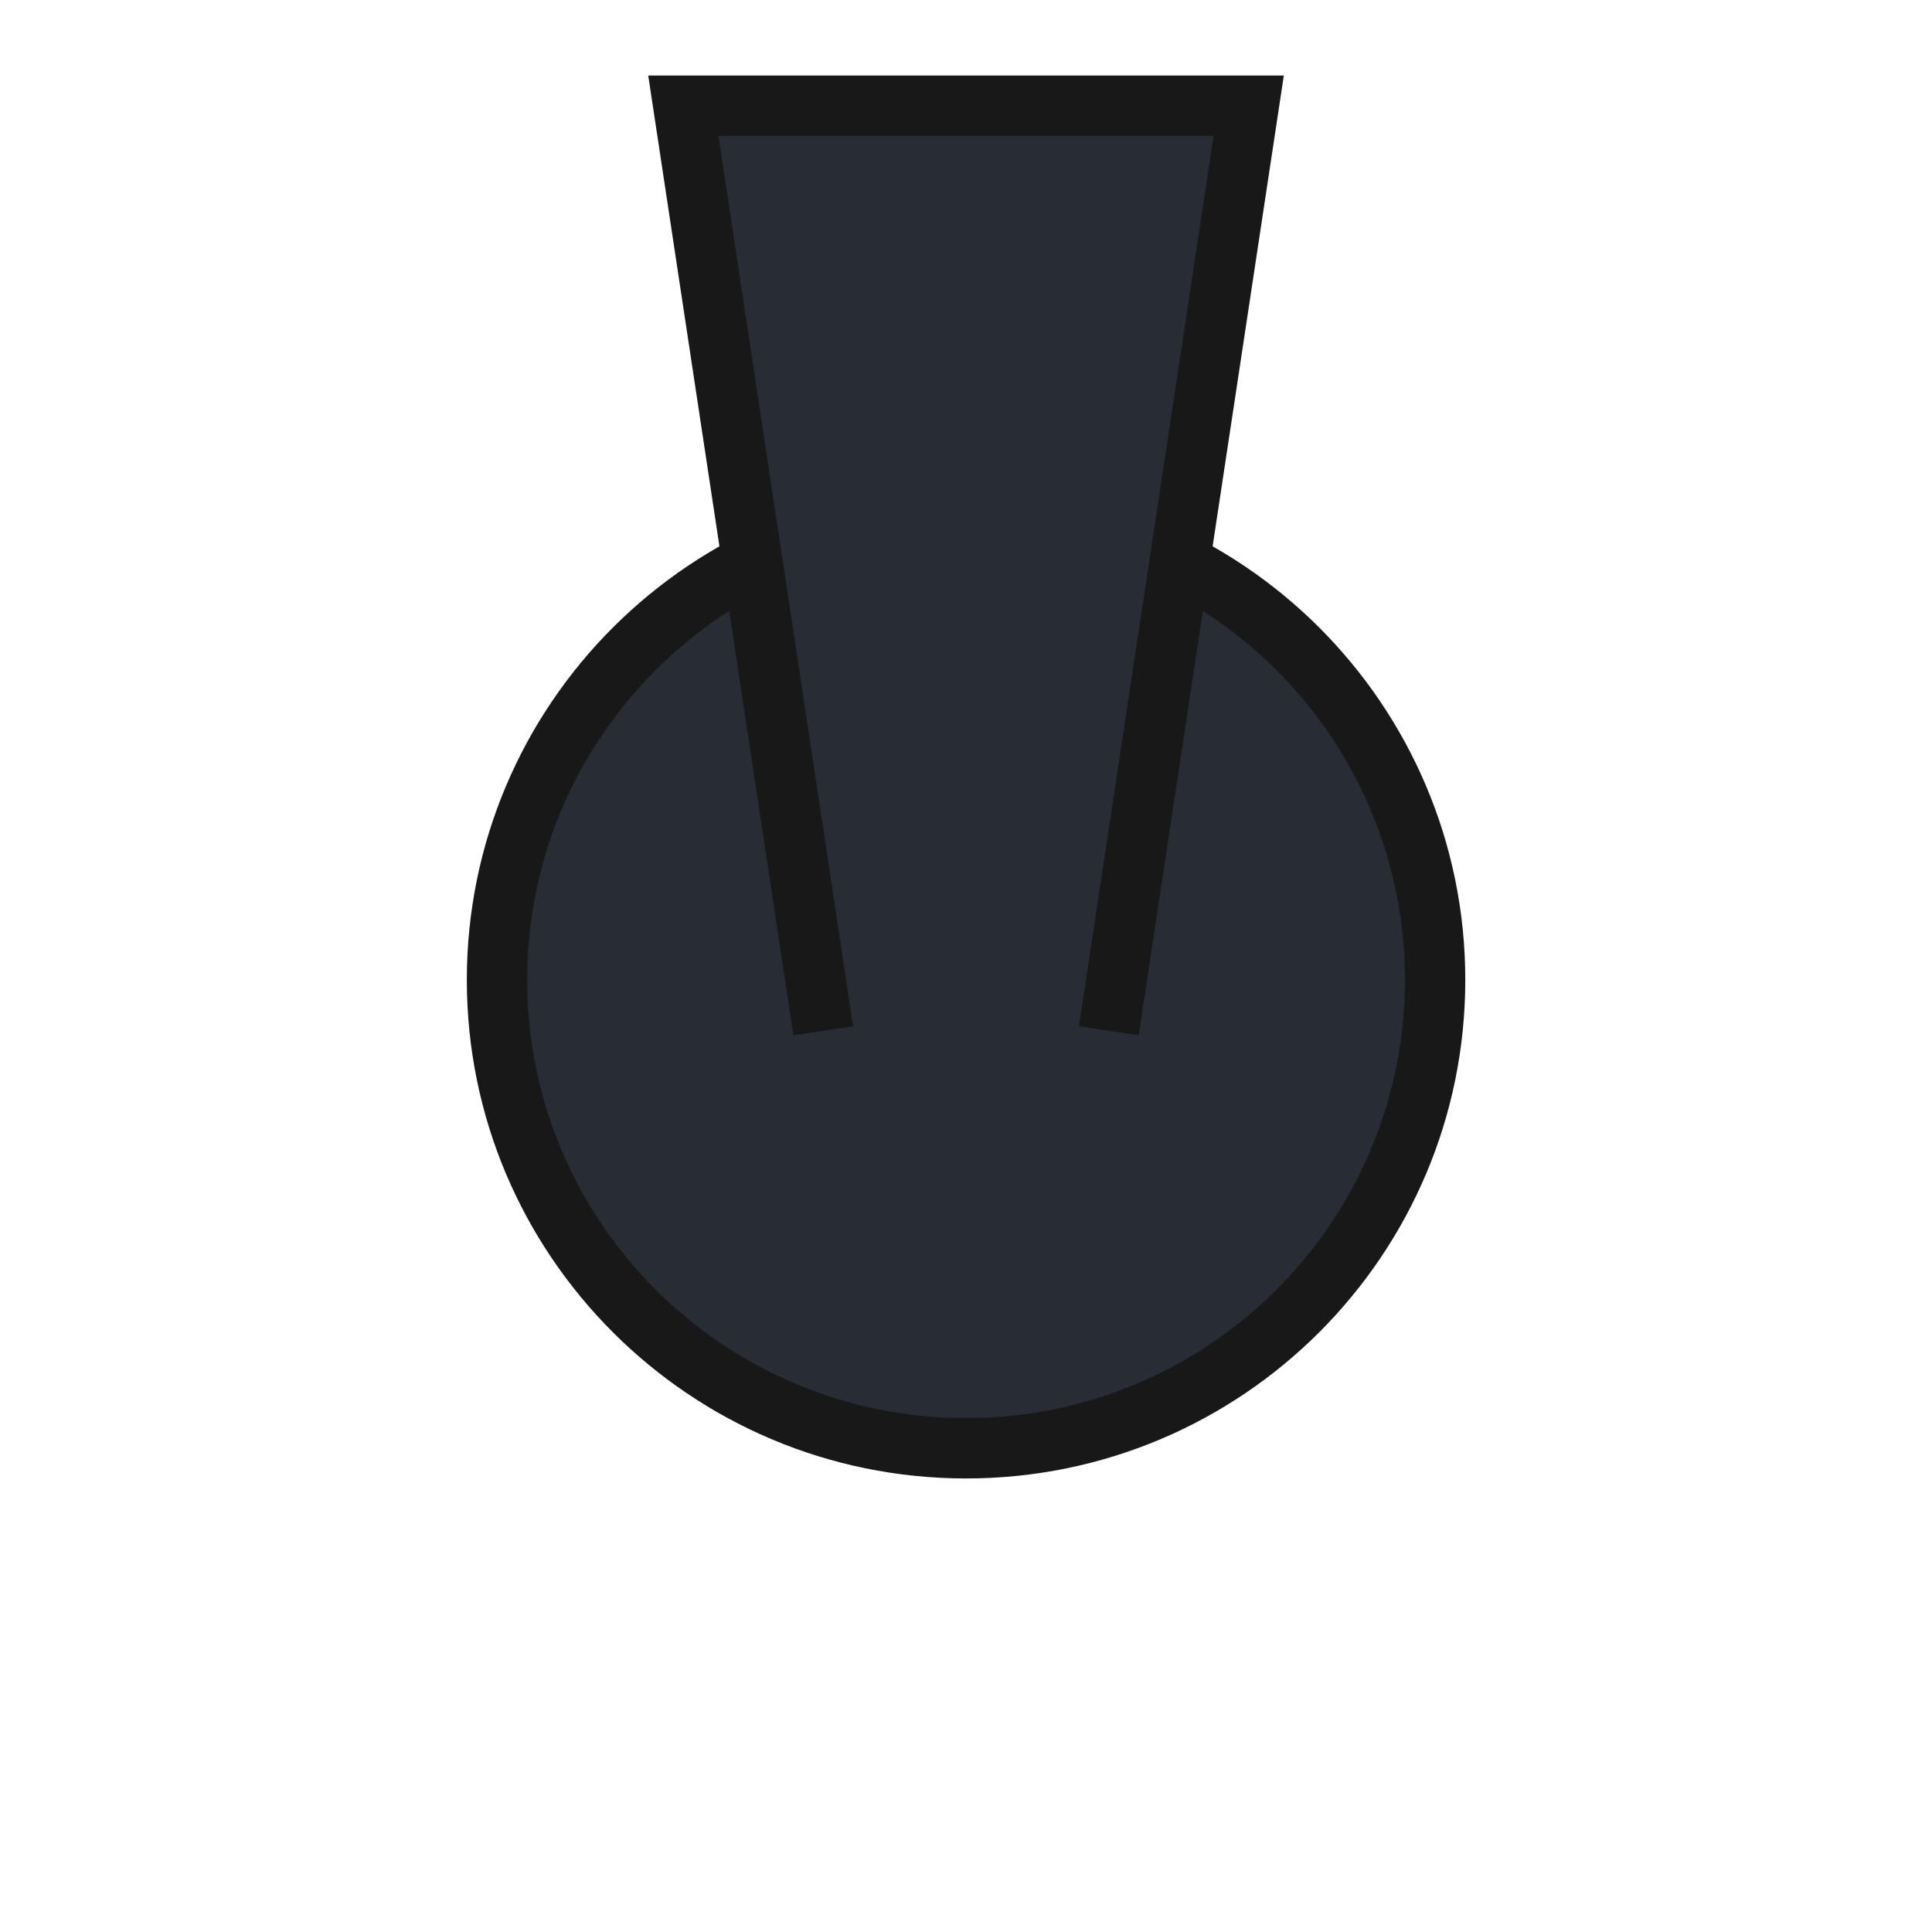
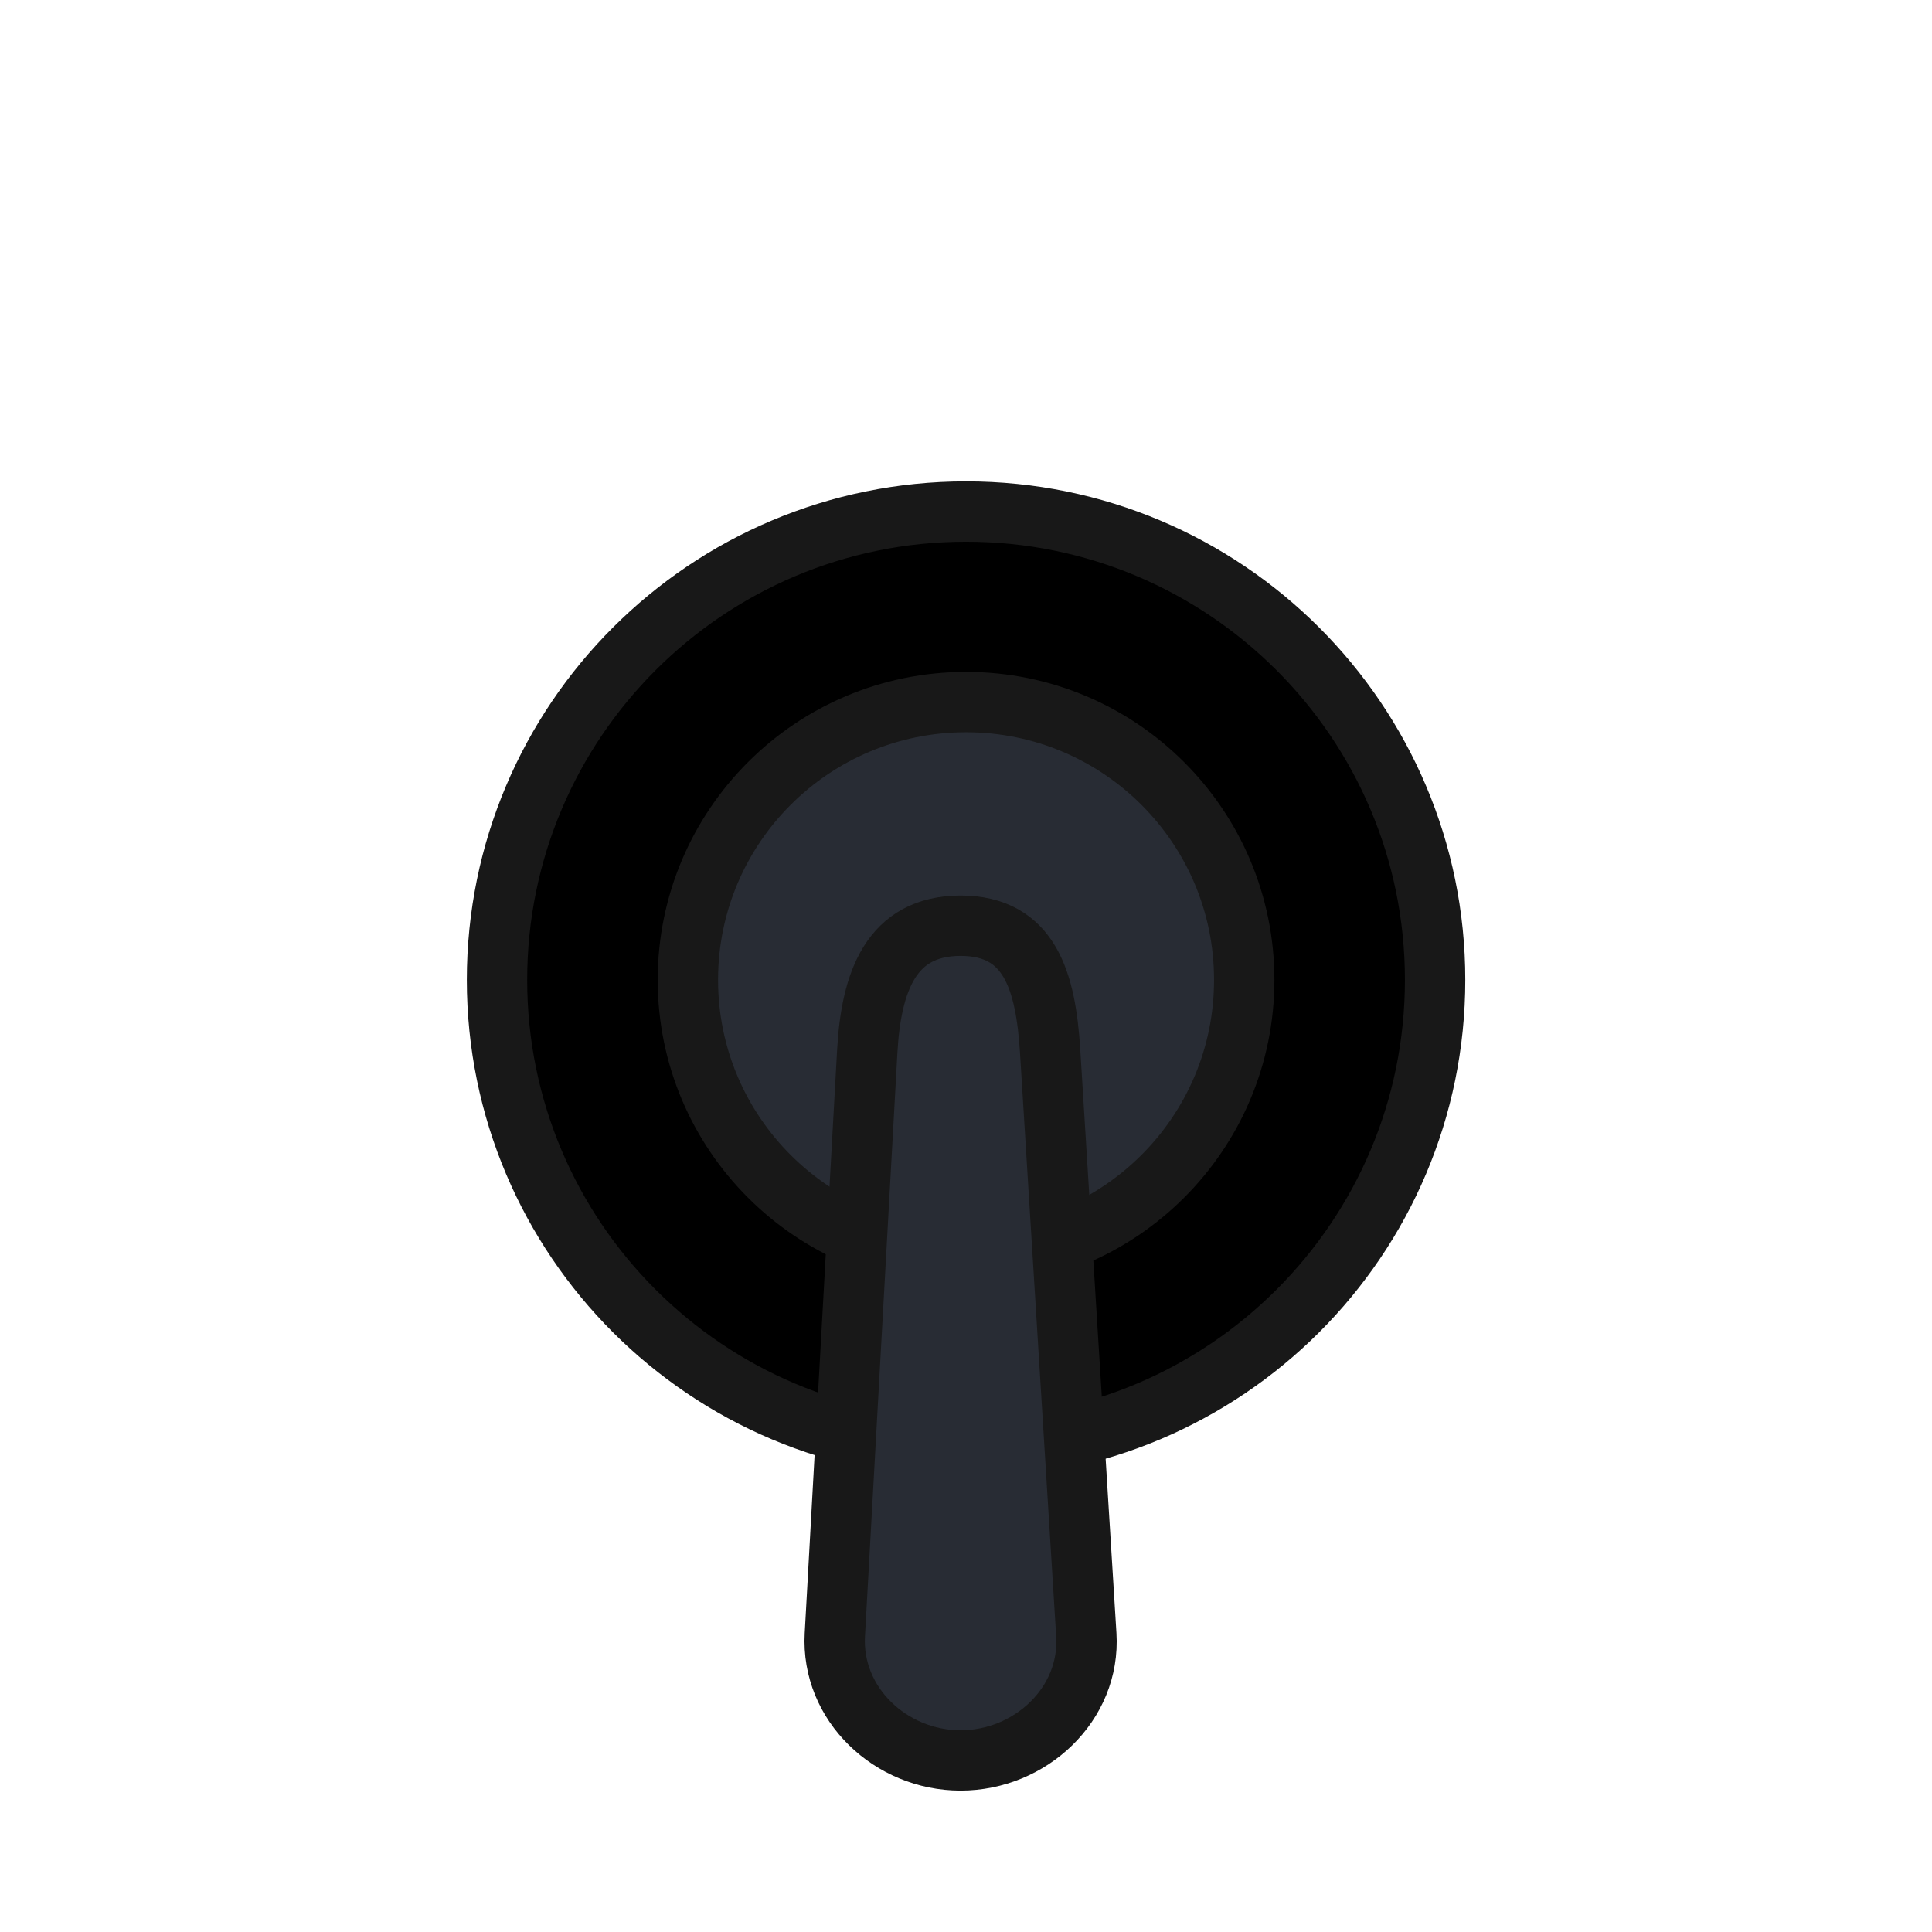
<svg xmlns="http://www.w3.org/2000/svg" width="64" height="64" viewBox="0 0 16.933 16.933" version="1.1" id="svg8">
  <defs id="defs2">
    </defs>
  <g id="layer1" transform="translate(0,-280.0666)">
-     <ellipse cy="288.655" cx="8.467" id="circle838" style="opacity:1;fill:#282c34;fill-opacity:1;stroke:#181818;stroke-width:0.529;stroke-linecap:square;stroke-linejoin:miter;stroke-miterlimit:4;stroke-dasharray:none;stroke-opacity:1" rx="4.111" ry="4.105" />
-     <path style="opacity:1;fill:#282c34;fill-opacity:1;stroke:#181818;stroke-width:0.507;stroke-linecap:square;stroke-linejoin:miter;stroke-miterlimit:4;stroke-dasharray:none;stroke-opacity:1" d="M 6.849,288.414 5.713,280.897 h 2.372 2.372 l -1.136,7.517" id="rect834" transform="matrix(1.044508,0,0,1.043784,0.02192044,-12.20279)" />
+     <ellipse cy="288.655" cx="8.467" id="circle838" style="opacity:1;fill:#000000;fill-opacity:1;stroke:#181818;stroke-width:0.529;stroke-linecap:square;stroke-linejoin:miter;stroke-miterlimit:4;stroke-dasharray:none;stroke-opacity:1" rx="4.111" ry="4.105" />
+     <ellipse ry="2.435" rx="2.438" style="opacity:1;fill:#282c34;fill-opacity:1;stroke:#181818;stroke-width:0.529;stroke-linecap:square;stroke-linejoin:miter;stroke-miterlimit:4;stroke-dasharray:none;stroke-opacity:1" id="ellipse981" cx="8.467" cy="288.655" />
+     <path style="opacity:1;fill:#282c34;fill-opacity:1;stroke:#181818;stroke-width:0.529;stroke-linecap:square;stroke-linejoin:miter;stroke-miterlimit:4;stroke-dasharray:none;stroke-opacity:1" d="m 8.419,288.18 c 0.611,0 0.747,0.493 0.785,1.102 l 0.317,5.112 c 0.038,0.61 -0.492,1.102 -1.102,1.102 -0.611,0 -1.136,-0.493 -1.102,-1.102 l 0.284,-5.112 c 0.034,-0.61 0.208,-1.102 0.819,-1.102 z" id="rect979" />
  </g>
</svg>
